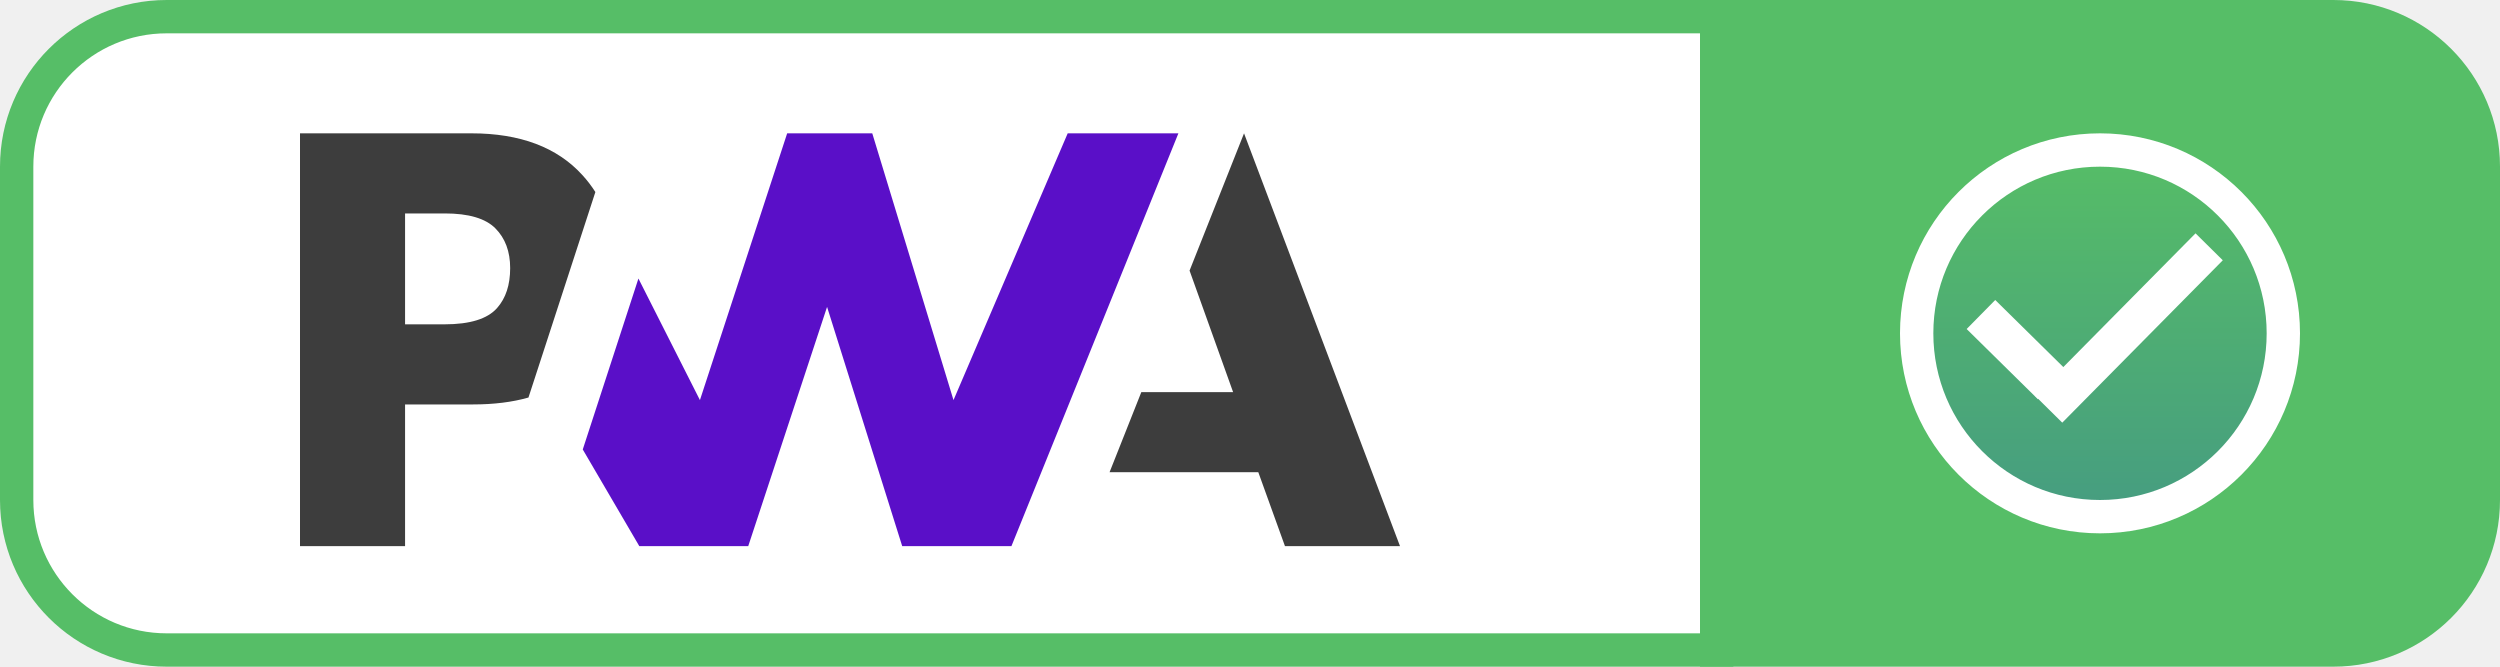
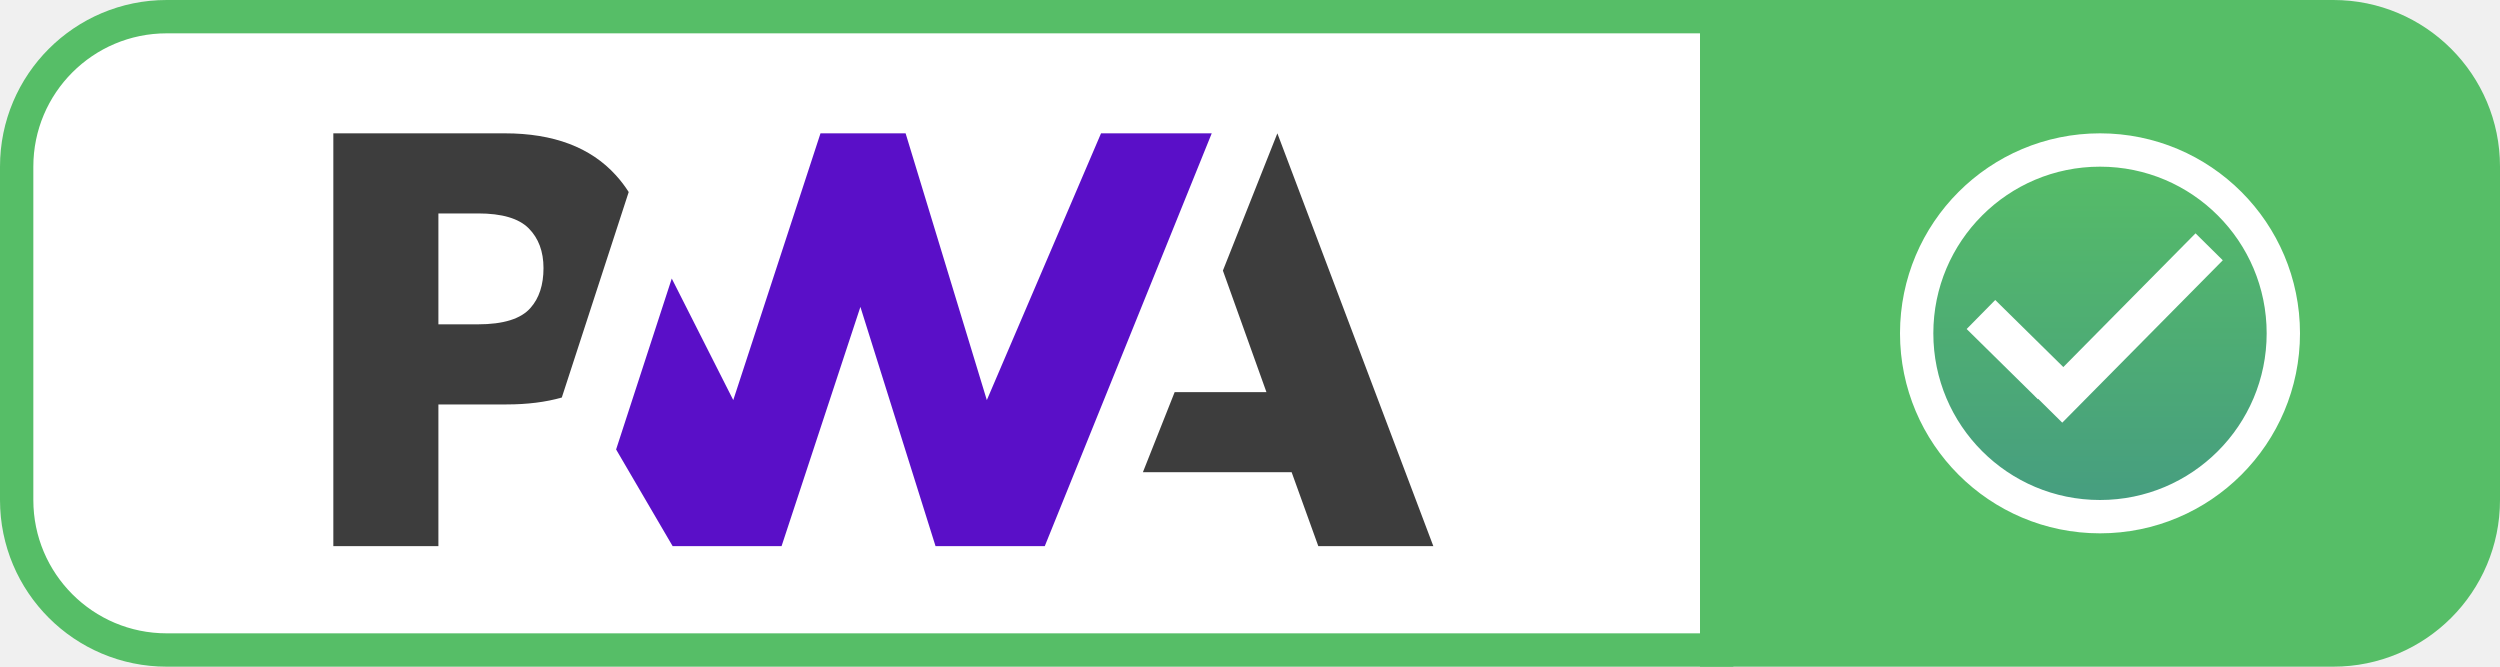
<svg xmlns="http://www.w3.org/2000/svg" width="75" height="20" viewBox="0 0 75 20" fill="none">
-   <path d="M51 -3.05176e-05H70C72.761 -3.05176e-05 75 2.239 75 5V15C75 17.761 72.761 20 70 20H51V-3.05176e-05Z" fill="#56BE67" />
+   <path d="M51 0H70C72.761 0 75 2.239 75 5V15C75 17.761 72.761 20 70 20H51V0Z" fill="#56BE67" />
  <circle cx="63" cy="10" r="5.5" fill="url(#paint0_linear)" stroke="white" />
  <rect x="61.05" y="11.871" width="6.85" height="1.15" transform="rotate(-45.3263 61.0502 11.8712)" fill="white" />
-   <rect x="59.857" y="9" width="3" height="1.222" transform="rotate(44.5671 59.8572 9)" fill="white" />
+   <rect x="59.857" y="9" width="3" height="1.222" transform="rotate(44.5671 59.8572 9.00003)" fill="white" />
  <path d="M0.5 5C0.5 2.515 2.515 0.5 5 0.5H51.5V19.5H5C2.515 19.5 0.5 17.485 0.5 15V5Z" fill="white" stroke="#56BE67" />
-   <path d="M33.287 14.166L34.24 11.763H36.993L35.687 8.118L37.321 4L42 16.384H38.549L37.749 14.166H33.287Z" fill="#3D3D3D" />
-   <path d="M30.343 16.384L35.352 4L32.031 4L28.605 12.003L26.168 4H23.615L20.998 12.003L19.153 8.356L17.483 13.484L19.179 16.384H22.447L24.812 9.207L27.066 16.384H30.343Z" fill="#5A0FC8" />
-   <path d="M12.152 12.133H14.198C14.818 12.133 15.37 12.064 15.854 11.926L16.383 10.302L17.861 5.761C17.748 5.583 17.62 5.415 17.475 5.256C16.716 4.419 15.605 4 14.143 4H9V16.384H12.152V12.133ZM14.86 6.849C15.157 7.147 15.305 7.545 15.305 8.043C15.305 8.546 15.175 8.944 14.914 9.239C14.628 9.566 14.102 9.73 13.335 9.73H12.152V6.403H13.343C14.058 6.403 14.564 6.552 14.86 6.849Z" fill="#3D3D3D" />
+   <path d="M34.287 14.166L35.24 11.763H37.993L36.687 8.118L38.321 4L43 16.384H39.549L38.749 14.166H34.287Z" fill="#3D3D3D" />
+   <path d="M31.343 16.384L36.352 4L33.031 4L29.605 12.003L27.168 4H24.615L21.998 12.003L20.153 8.356L18.483 13.484L20.179 16.384H23.447L25.812 9.207L28.066 16.384H31.343Z" fill="#5A0FC8" />
+   <path d="M13.152 12.133H15.198C15.818 12.133 16.37 12.064 16.854 11.926L17.383 10.302L18.861 5.761C18.748 5.583 18.62 5.415 18.475 5.256C17.716 4.419 16.605 4 15.143 4H10V16.384H13.152V12.133ZM15.86 6.849C16.157 7.147 16.305 7.545 16.305 8.043C16.305 8.546 16.175 8.945 15.914 9.239C15.628 9.566 15.102 9.73 14.335 9.73H13.152V6.403H14.343C15.058 6.403 15.564 6.552 15.86 6.849Z" fill="#3D3D3D" />
  <defs>
    <linearGradient id="paint0_linear" x1="63" y1="4" x2="63" y2="16" gradientUnits="userSpaceOnUse">
      <stop stop-color="#57BF65" />
      <stop offset="1" stop-color="#459B82" />
    </linearGradient>
  </defs>
</svg>
